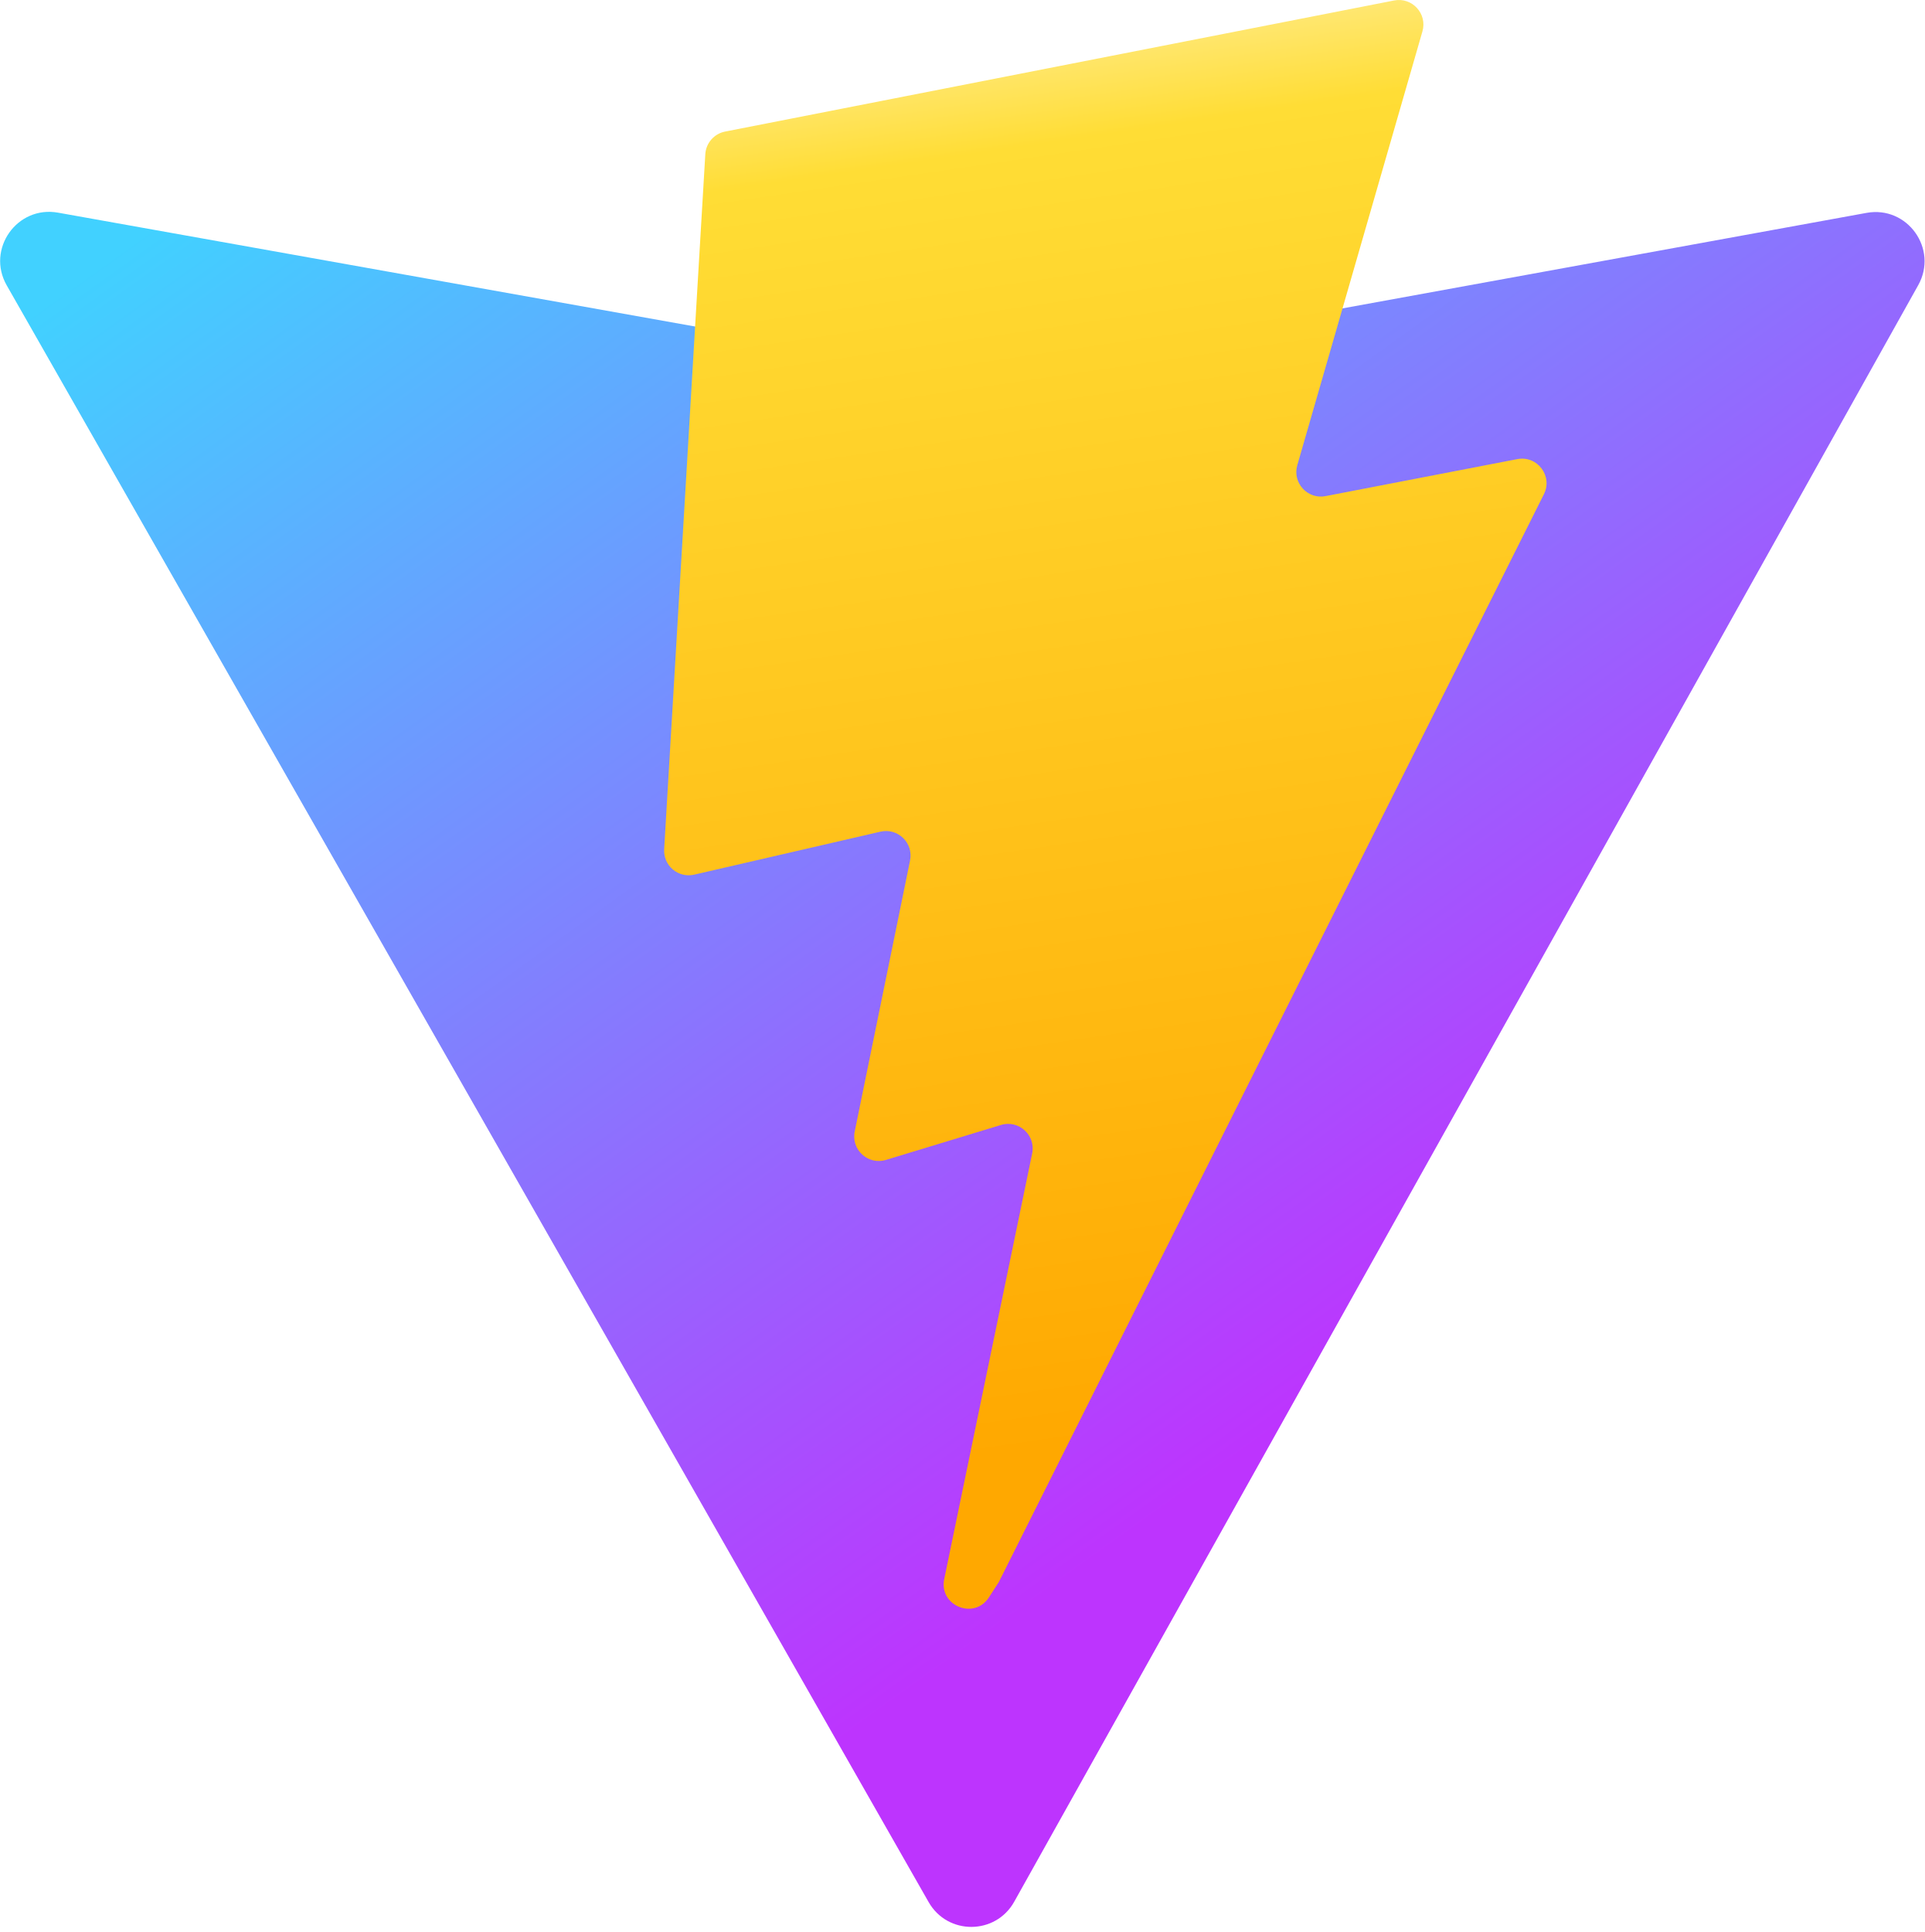
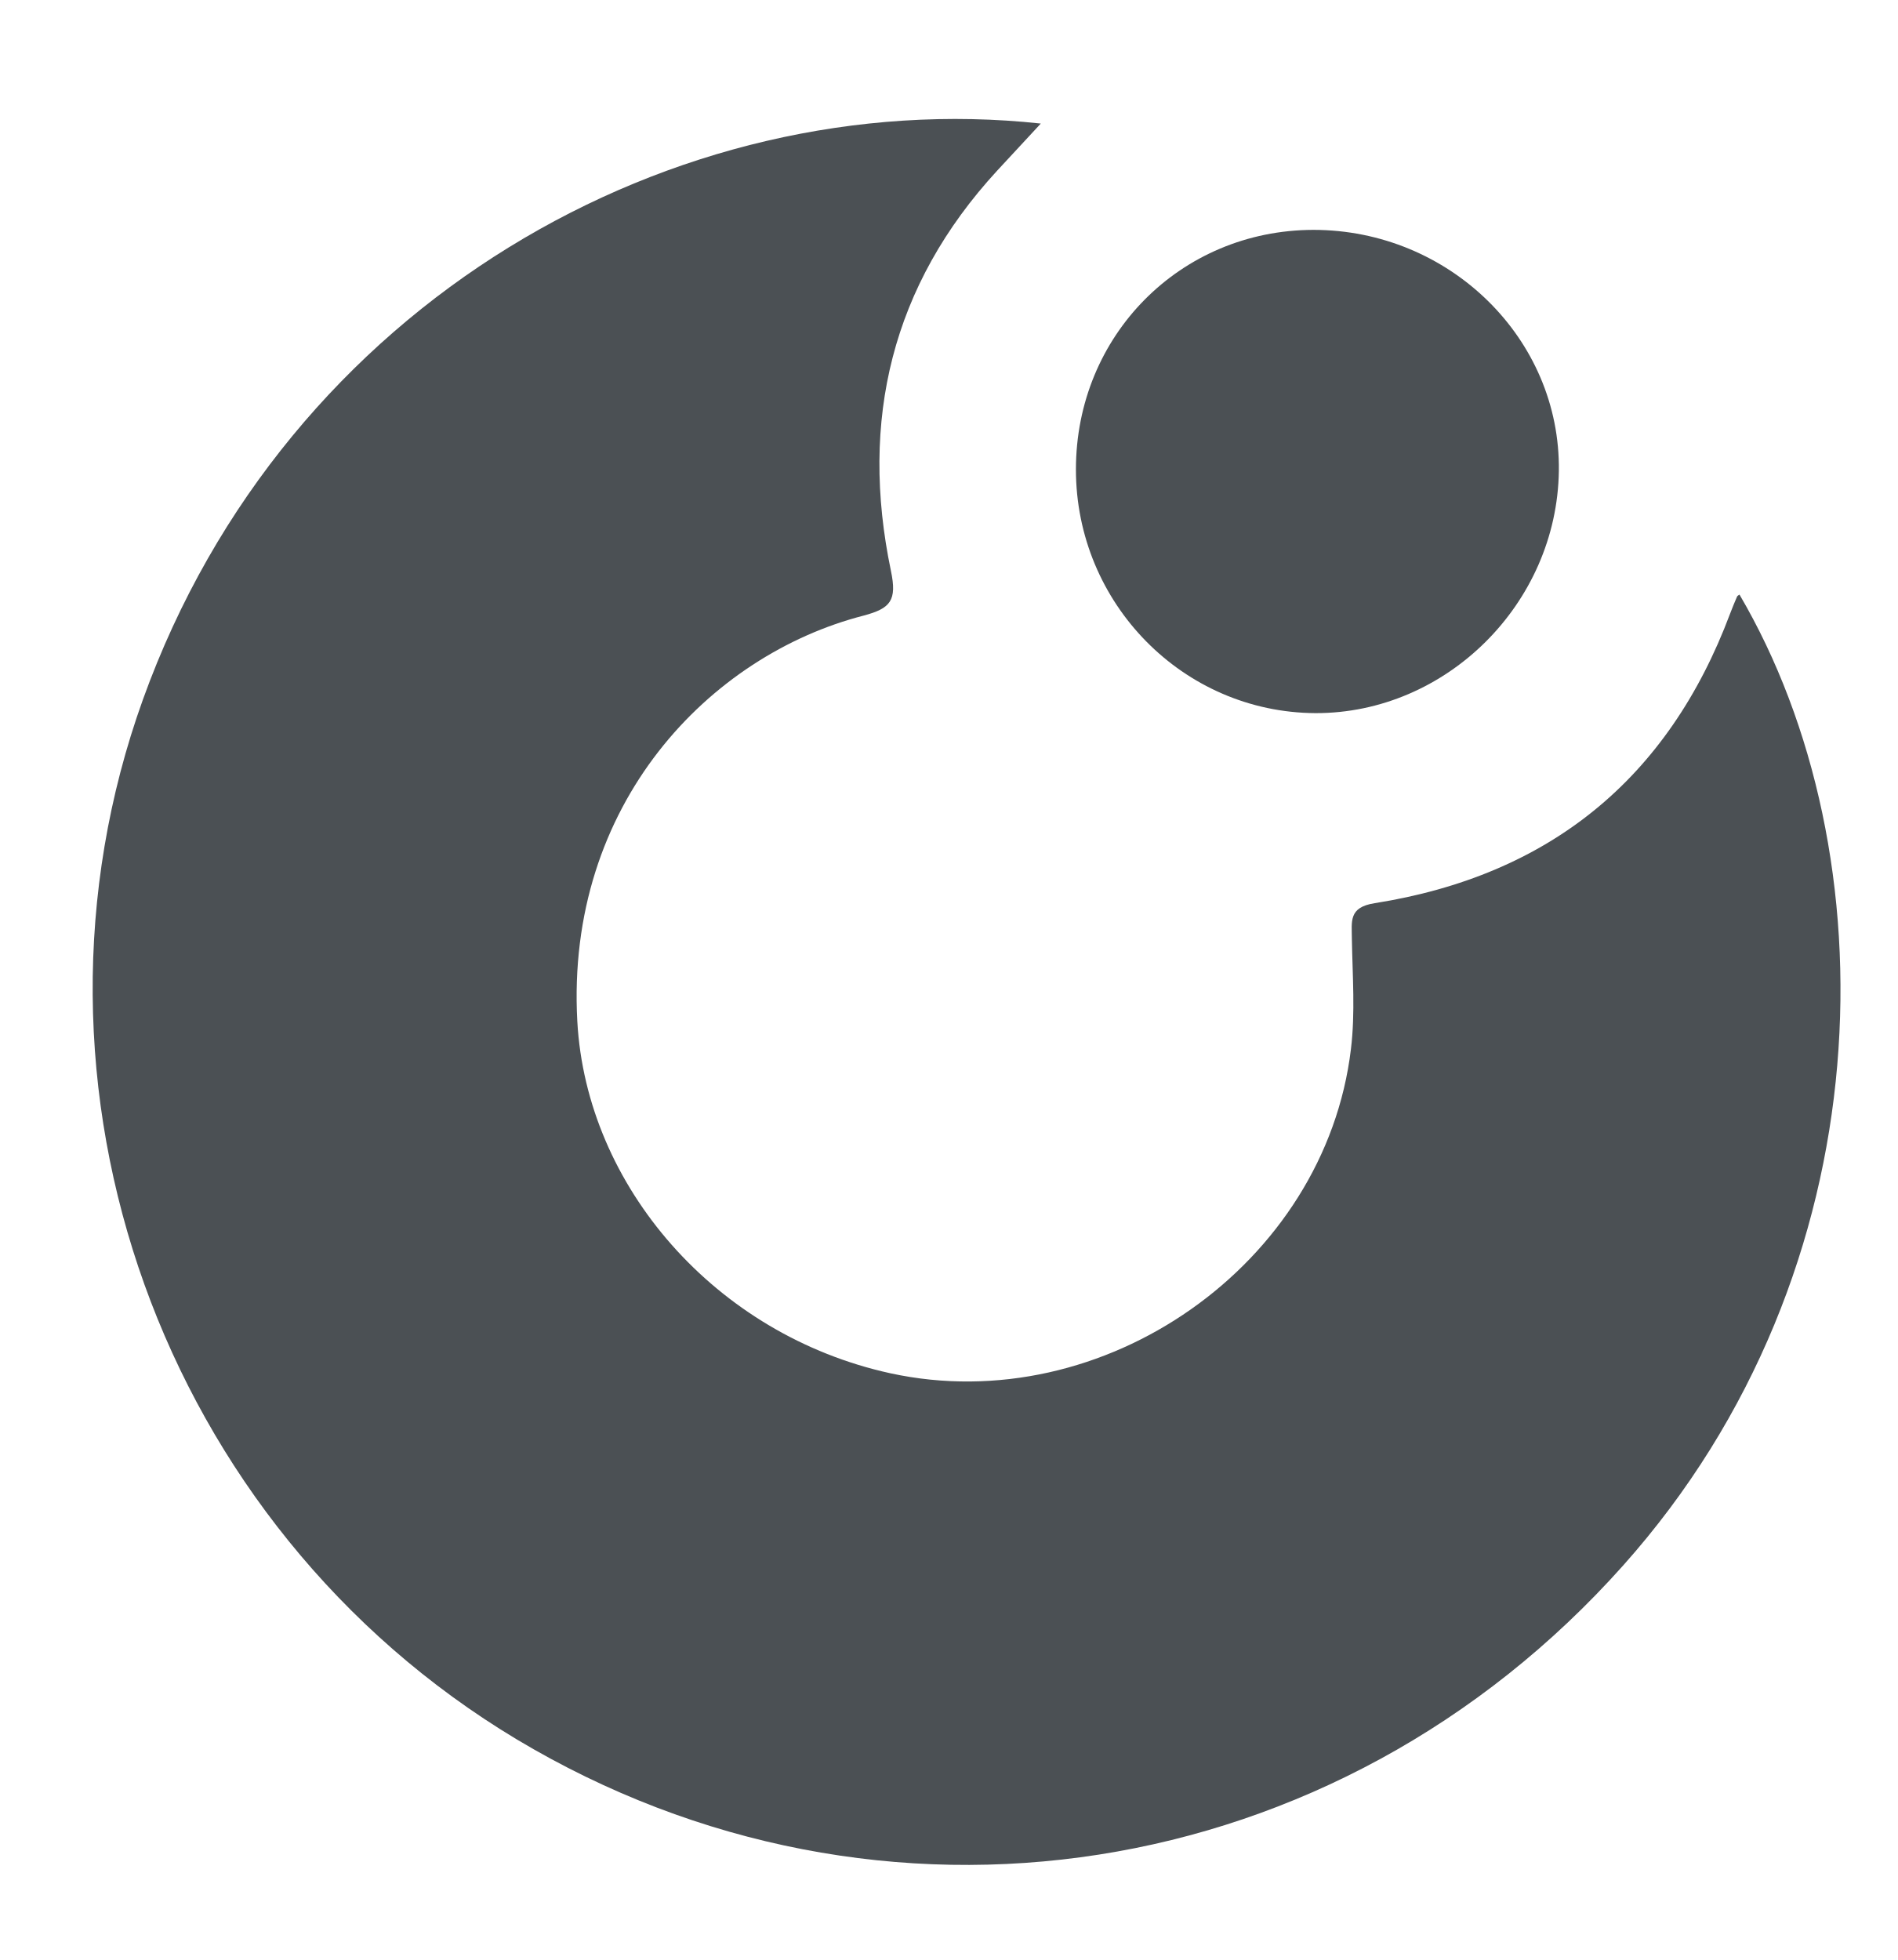
- <svg xmlns="http://www.w3.org/2000/svg" aria-hidden="true" role="img" class="iconify iconify--logos" width="31.88" height="32" preserveAspectRatio="xMidYMid meet" viewBox="0 0 256 257">
+ <svg xmlns="http://www.w3.org/2000/svg" id="_Слой_1" data-name="Слой 1" viewBox="0 0 60.52 62.5">
  <defs>
-     <linearGradient id="IconifyId1813088fe1fbc01fb466" x1="-.828%" x2="57.636%" y1="7.652%" y2="78.411%">
-       <stop offset="0%" stop-color="#41D1FF" />
-       <stop offset="100%" stop-color="#BD34FE" />
-     </linearGradient>
-     <linearGradient id="IconifyId1813088fe1fbc01fb467" x1="43.376%" x2="50.316%" y1="2.242%" y2="89.03%">
-       <stop offset="0%" stop-color="#FFEA83" />
-       <stop offset="8.333%" stop-color="#FFDD35" />
-       <stop offset="100%" stop-color="#FFA800" />
-     </linearGradient>
+     <style>
+       .cls-1 {
+         fill: #4b5054;
+       }
+     </style>
  </defs>
-   <path fill="url(#IconifyId1813088fe1fbc01fb466)" d="M255.153 37.938L134.897 252.976c-2.483 4.44-8.862 4.466-11.382.048L.875 37.958c-2.746-4.814 1.371-10.646 6.827-9.67l120.385 21.517a6.537 6.537 0 0 0 2.322-.004l117.867-21.483c5.438-.991 9.574 4.796 6.877 9.62Z" />
-   <path fill="url(#IconifyId1813088fe1fbc01fb467)" d="M185.432.063L96.44 17.501a3.268 3.268 0 0 0-2.634 3.014l-5.474 92.456a3.268 3.268 0 0 0 3.997 3.378l24.777-5.718c2.318-.535 4.413 1.507 3.936 3.838l-7.361 36.047c-.495 2.426 1.782 4.5 4.151 3.78l15.304-4.649c2.372-.72 4.652 1.36 4.15 3.788l-11.698 56.621c-.732 3.542 3.979 5.473 5.943 2.437l1.313-2.028l72.516-144.72c1.215-2.423-.88-5.186-3.54-4.672l-25.505 4.922c-2.396.462-4.435-1.77-3.759-4.114l16.646-57.705c.677-2.35-1.37-4.583-3.769-4.113Z" />
+   <path class="cls-1" d="m33.19,3.94c-.45.49-.92.99-1.39,1.5-3.37,3.66-4.39,7.97-3.39,12.76.2.95-.01,1.2-.87,1.43-4.9,1.26-9.51,6-9.13,12.94.29,5.26,4.41,10,9.98,11.22,6.8,1.48,13.87-3.47,14.69-10.34.14-1.15.05-2.33.03-3.5,0-.56-.12-1.02.73-1.15,5.55-.88,9.35-3.95,11.33-9.23.07-.18.14-.36.22-.54.01-.03.05-.05.08-.07,4.82,8.21,4.73,21.5-3.71,30.96-9.14,10.25-23.69,12.49-35.29,5.54C5.15,48.66.12,34.64,4.56,22.3,9.13,9.61,21.55,2.68,33.19,3.94Z" />
+   <path class="cls-1" d="m34.31,14.97c0-4.27,3.33-7.63,7.57-7.64,4.34,0,7.89,3.47,7.83,7.69-.06,4.23-3.59,7.73-7.76,7.72-4.22-.02-7.64-3.5-7.64-7.77Z" />
</svg>
